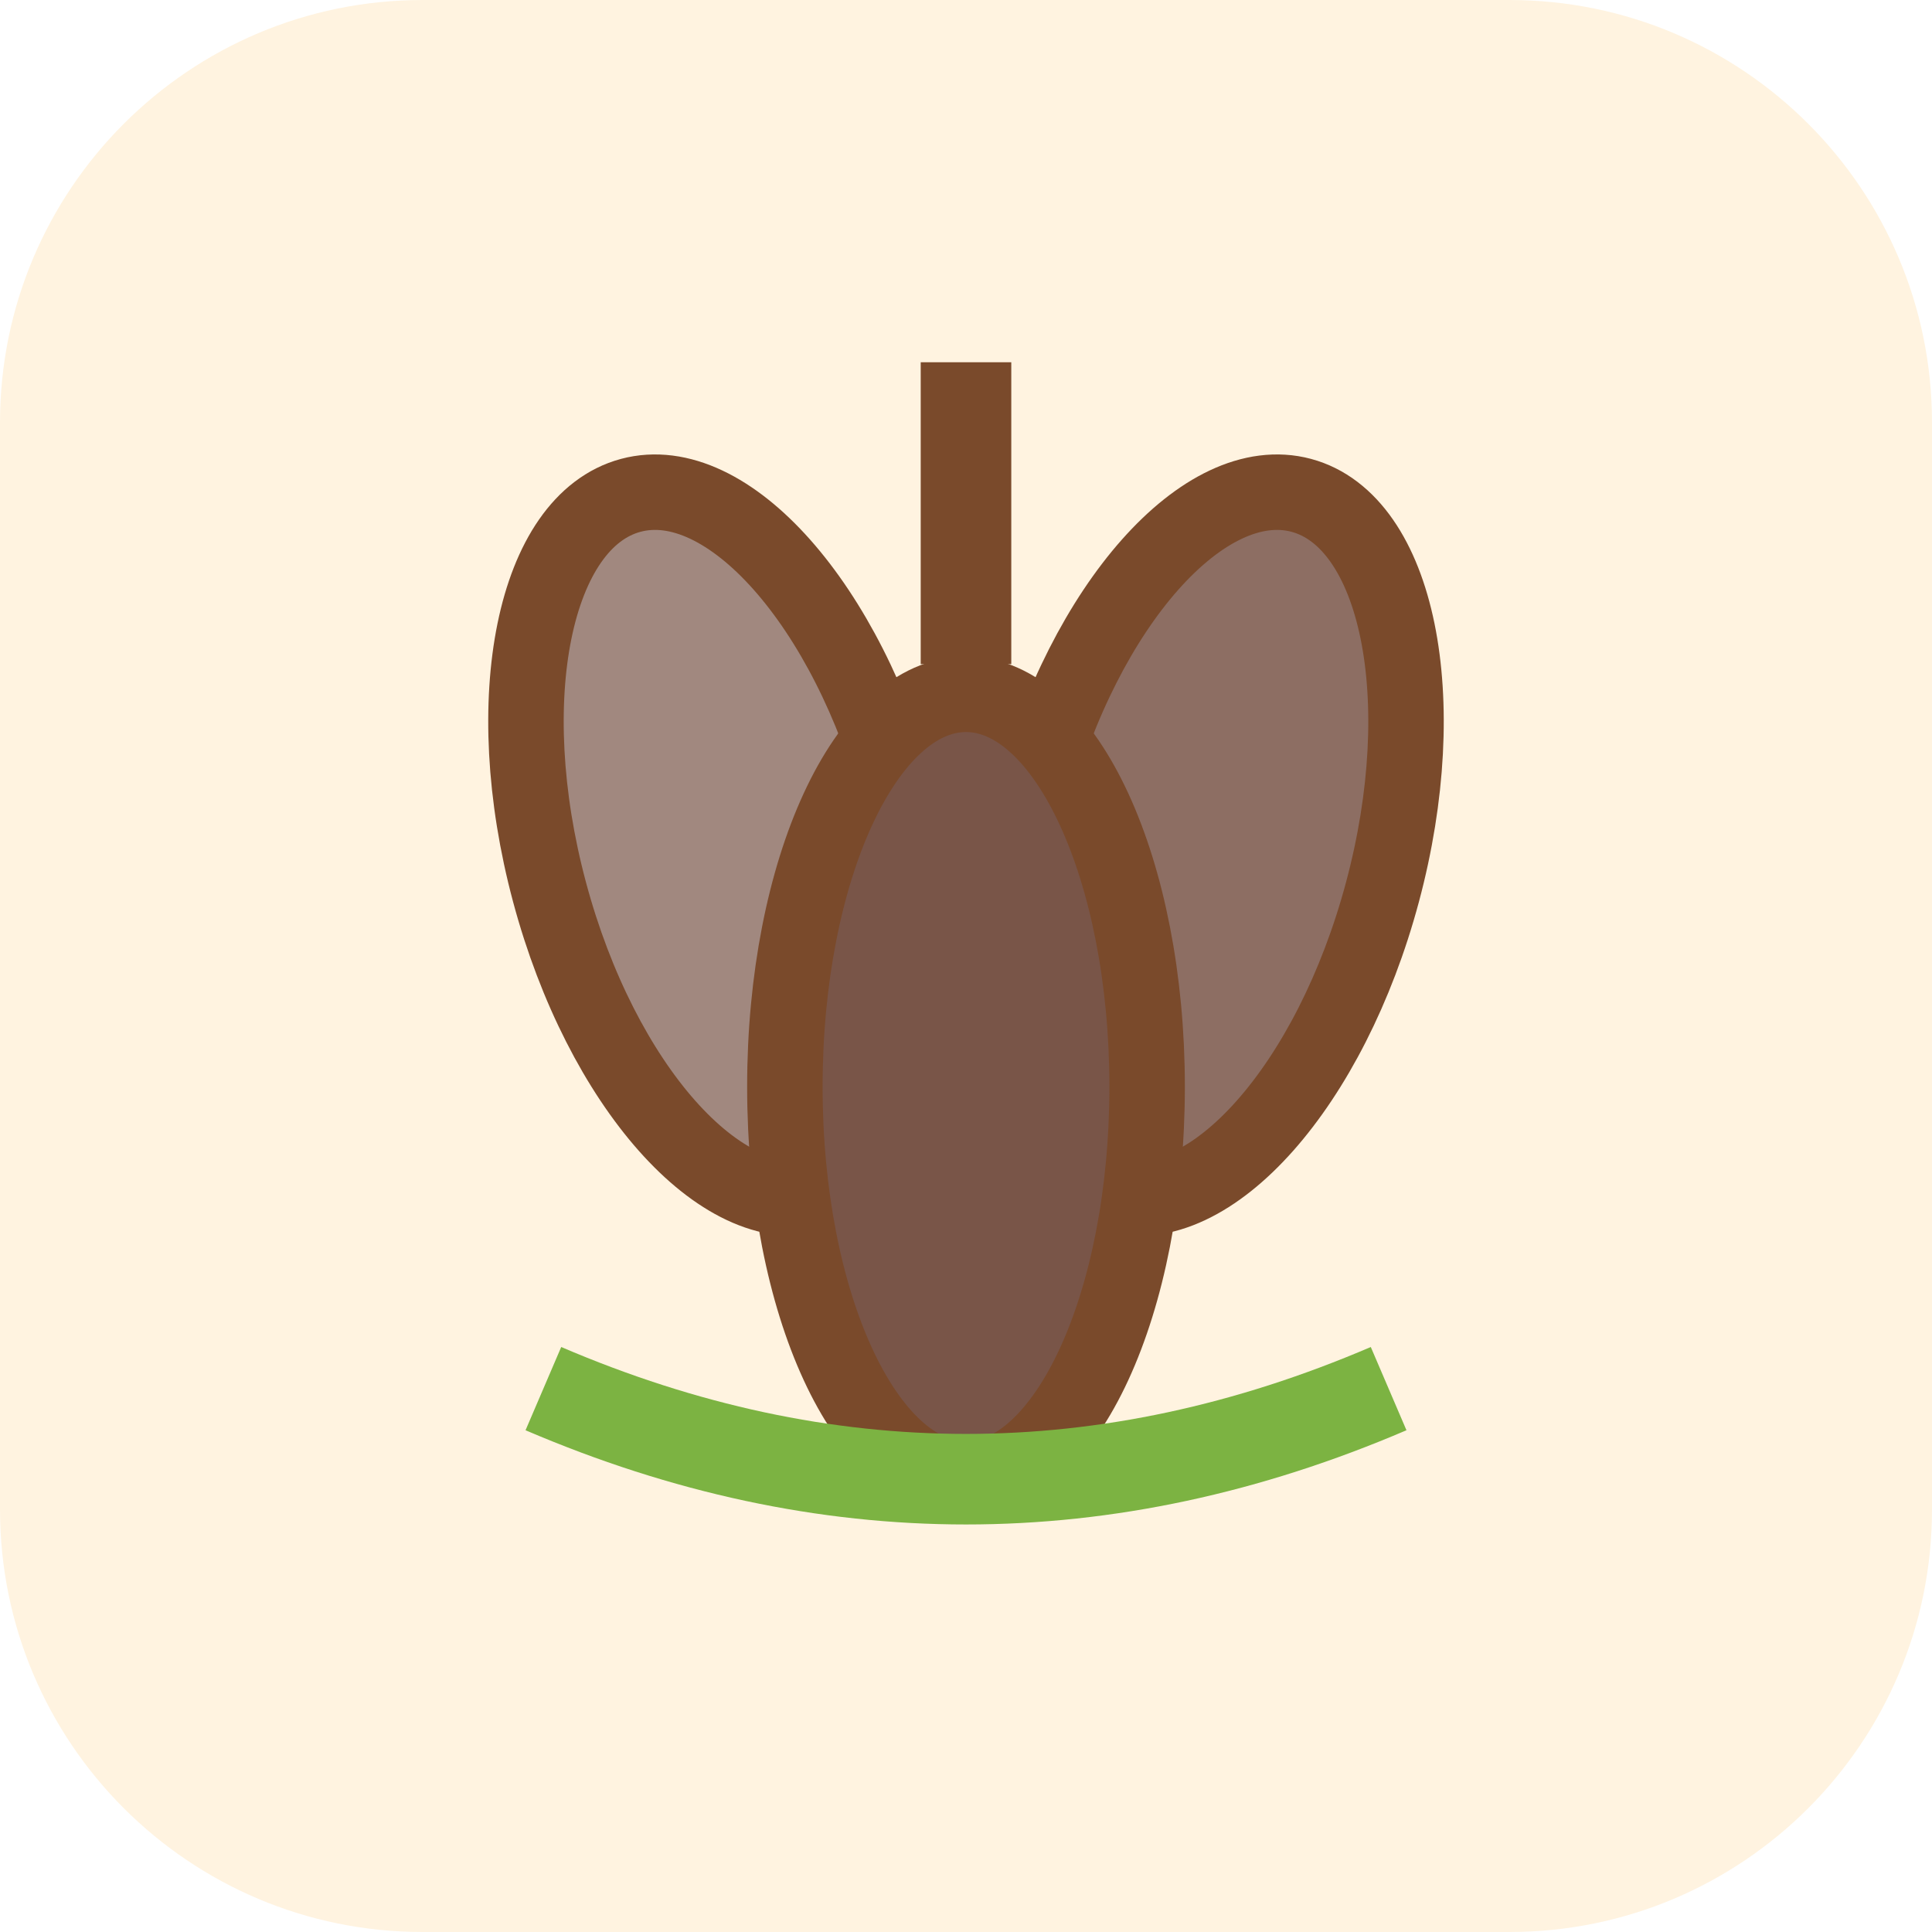
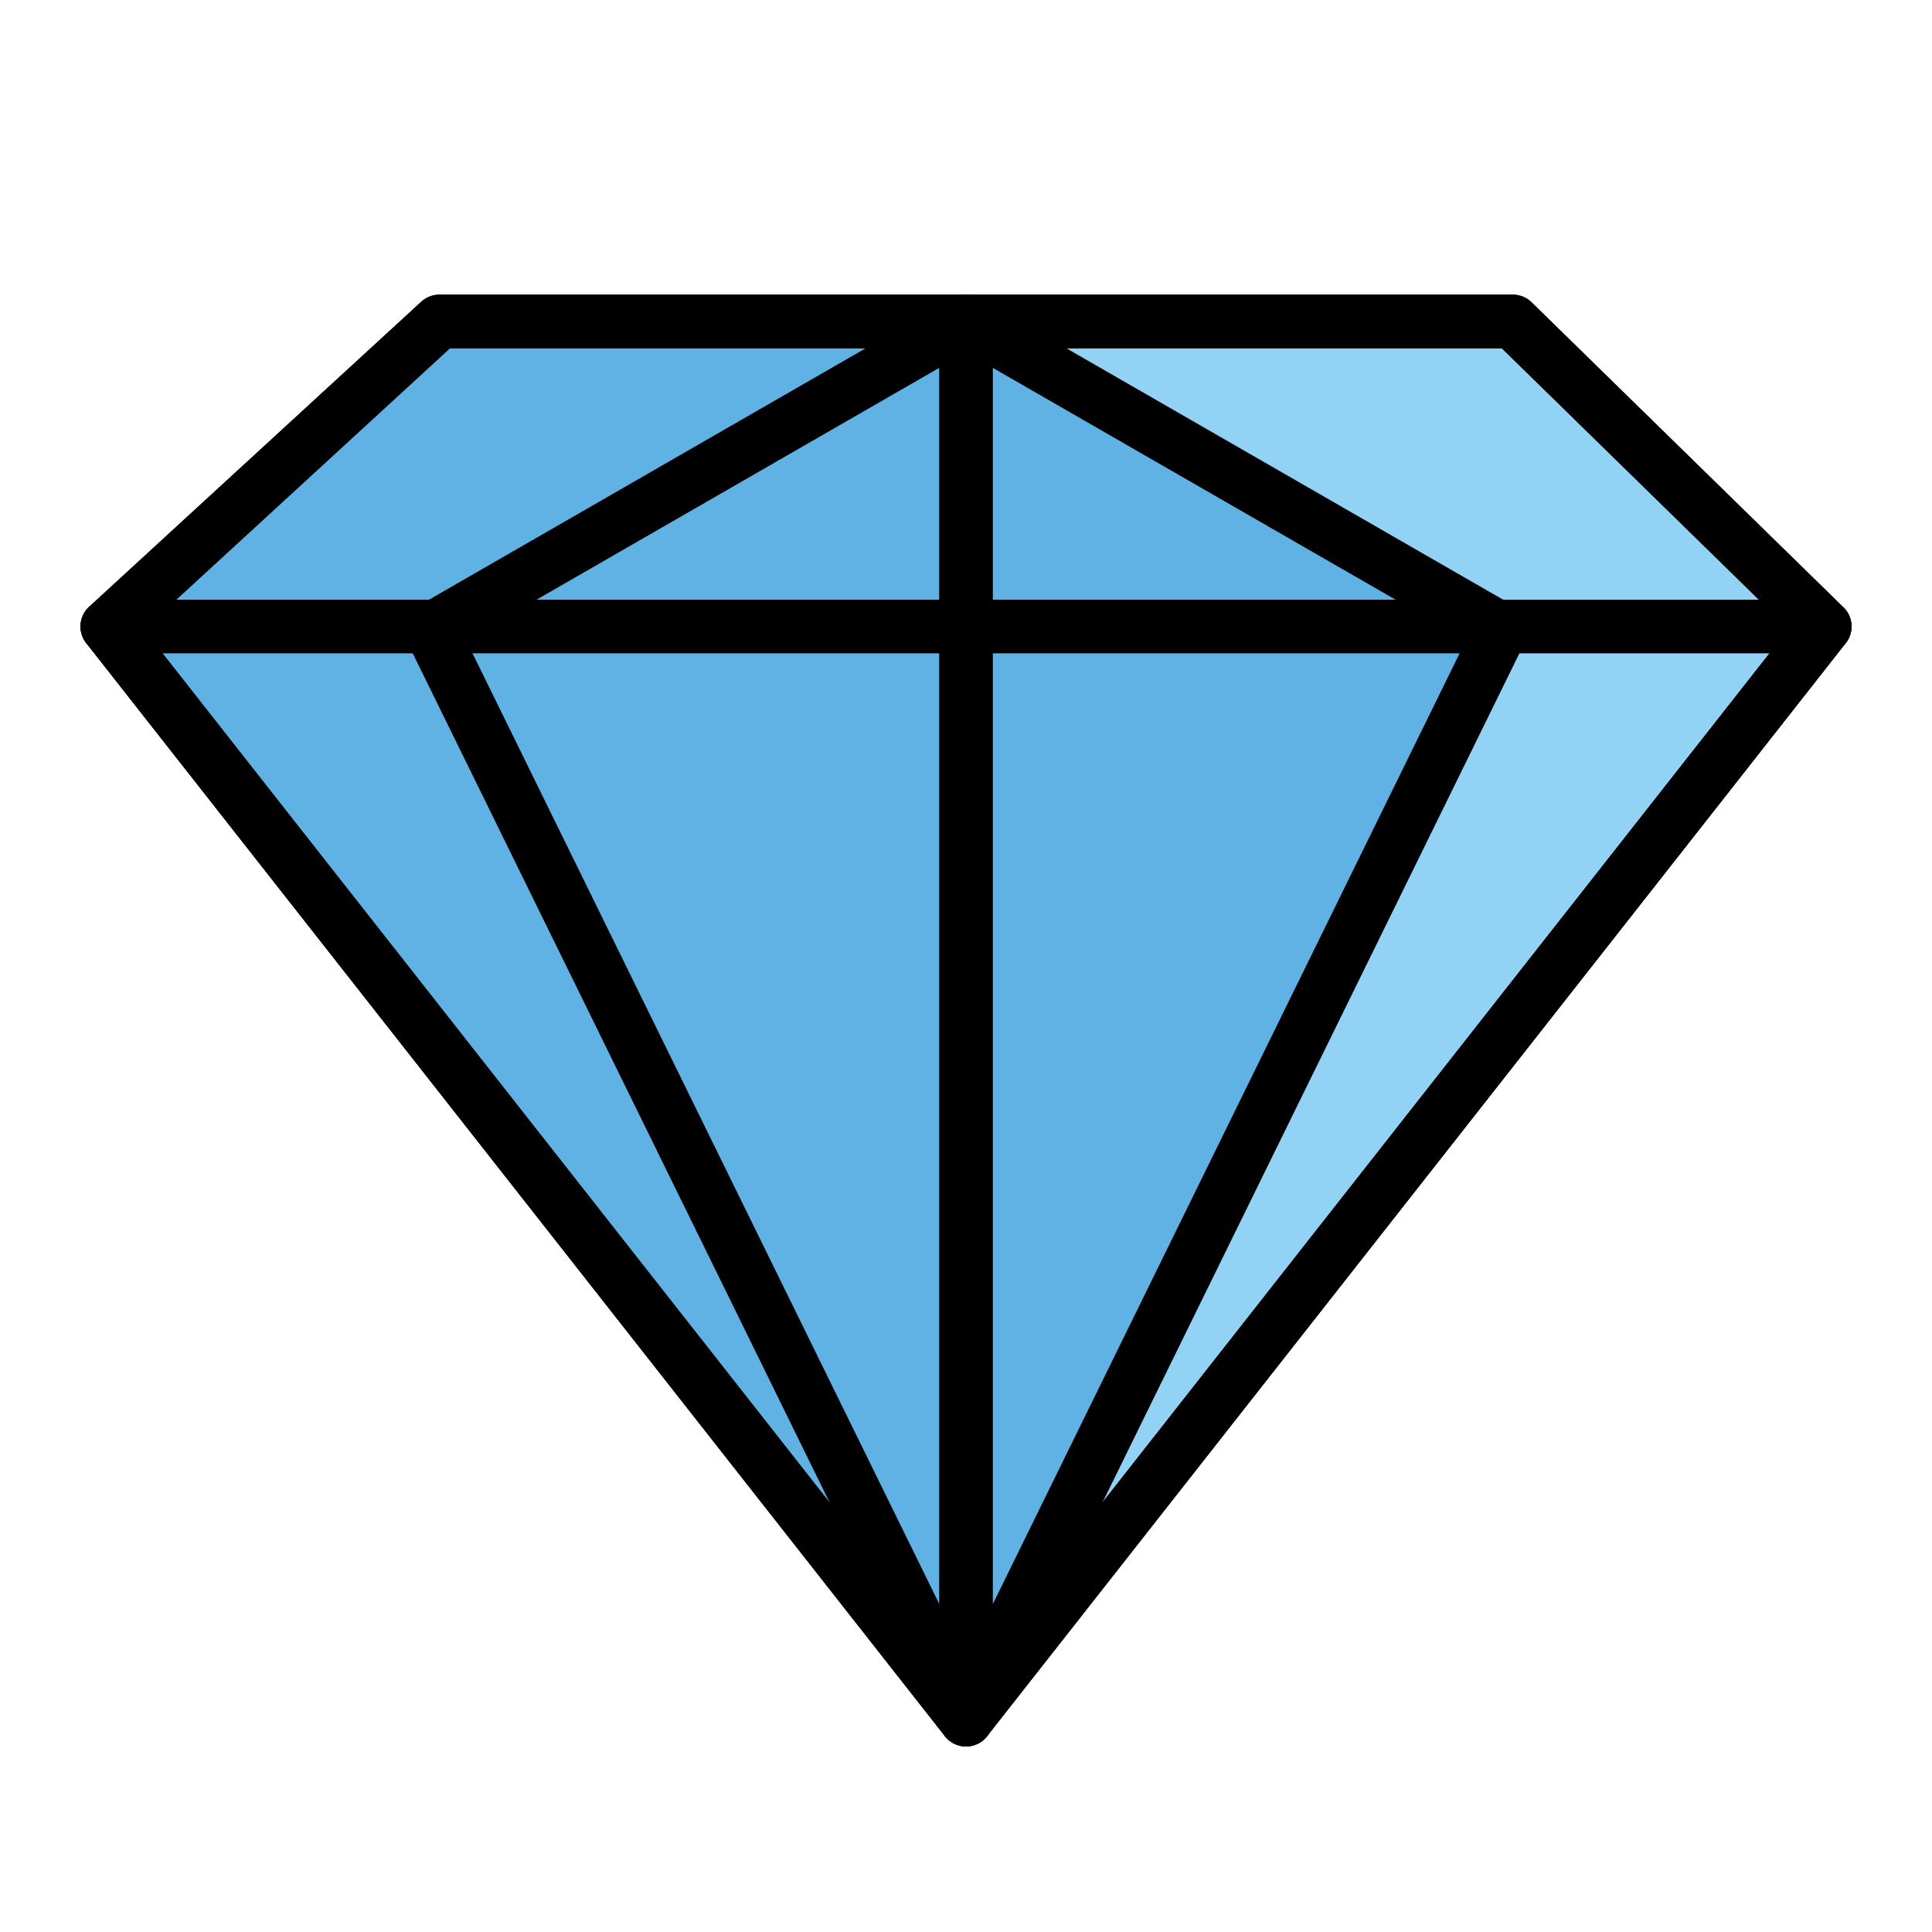
- <svg xmlns="http://www.w3.org/2000/svg" viewBox="0 0 64 64">
-   <rect width="64" height="64" rx="14" fill="#fff3e0" />
-   <path d="M32 12 v10" stroke="#7a4a2b" stroke-width="3" />
-   <ellipse cx="24" cy="28" rx="6" ry="12" fill="#a1887f" stroke="#7a4a2b" stroke-width="2.5" transform="rotate(-15 24 28)" />
-   <ellipse cx="40" cy="28" rx="6" ry="12" fill="#8d6e63" stroke="#7a4a2b" stroke-width="2.5" transform="rotate(15 40 28)" />
-   <ellipse cx="32" cy="36" rx="6" ry="13" fill="#795548" stroke="#7a4a2b" stroke-width="2.5" />
-   <path d="M18 46 q14 6 28 0" stroke="#7cb342" stroke-width="3" fill="none" />
+ <svg xmlns="http://www.w3.org/2000/svg" id="emoji" viewBox="0 0 72 72" version="1.1">
+   <g id="color">
+     <polygon fill="#61B2E4" points="56.377,11.98 16.377,11.98 4,23.348 36,64.084 68,23.348" />
+     <polyline fill="#92D3F5" points="37.37,62.336 55.749,23.348 36,11.98 56.377,11.98 68,23.348 37.37,62.336" />
+   </g>
+   <g id="hair" />
+   <g id="skin" />
+   <g id="skin-shadow" />
+   <g id="line">
+     <polygon fill="none" stroke="#000000" stroke-linecap="round" stroke-linejoin="round" stroke-miterlimit="10" stroke-width="2" points="56.377,11.98 16.377,11.98 4,23.348 36,64.084 68,23.348" />
+     <polyline fill="none" stroke="#000000" stroke-linecap="round" stroke-linejoin="round" stroke-miterlimit="10" stroke-width="2" points="55.749,23.86 36,64.084 36,24.348 36,11.98 16.256,23.348" />
+     <line x1="16.256" x2="36.004" y1="23.86" y2="64.084" fill="none" stroke="#000000" stroke-linecap="round" stroke-linejoin="round" stroke-miterlimit="10" stroke-width="2" />
+     <line x1="4" x2="68" y1="23.348" y2="23.348" fill="none" stroke="#000000" stroke-linecap="round" stroke-linejoin="round" stroke-miterlimit="10" stroke-width="2" />
+     <line x1="36" x2="55.749" y1="11.98" y2="23.348" fill="none" stroke="#000000" stroke-linecap="round" stroke-linejoin="round" stroke-miterlimit="10" stroke-width="2" />
+     <polygon fill="none" stroke="#000000" stroke-linecap="round" stroke-linejoin="round" stroke-miterlimit="10" stroke-width="2" points="56.377,11.98 16.377,11.98 4,23.348 36,64.084 68,23.348" />
+   </g>
</svg>
